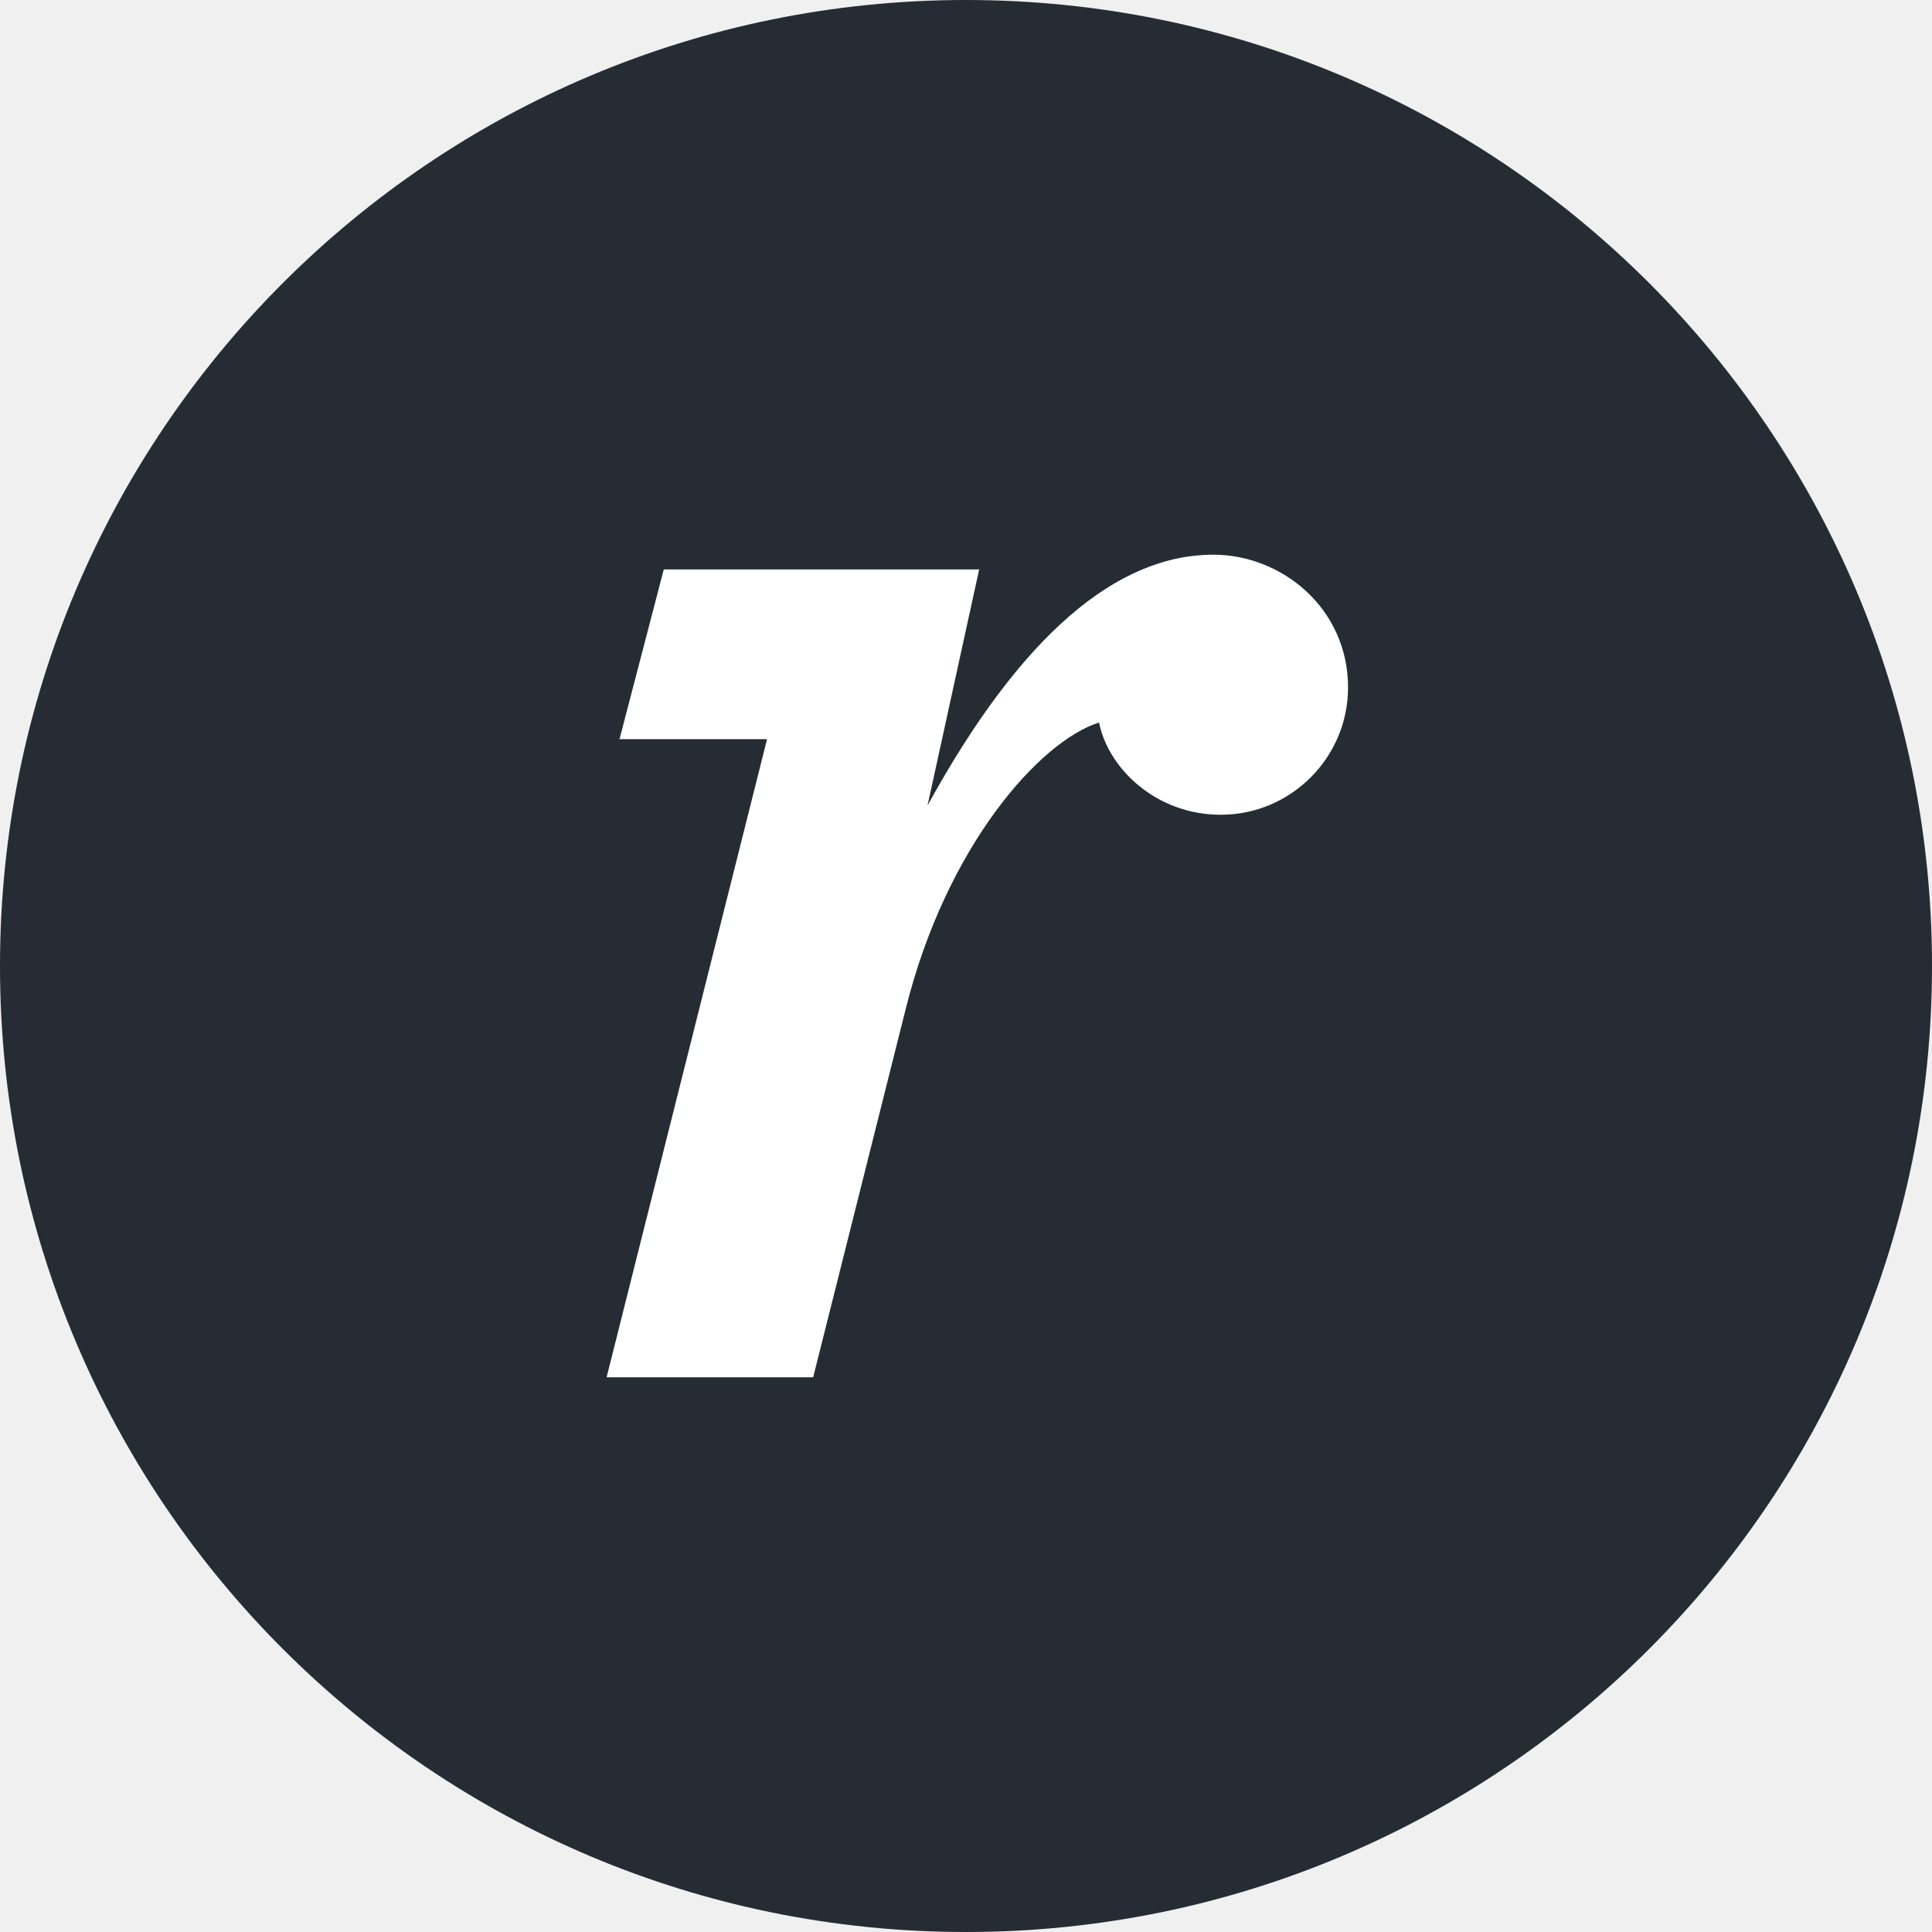
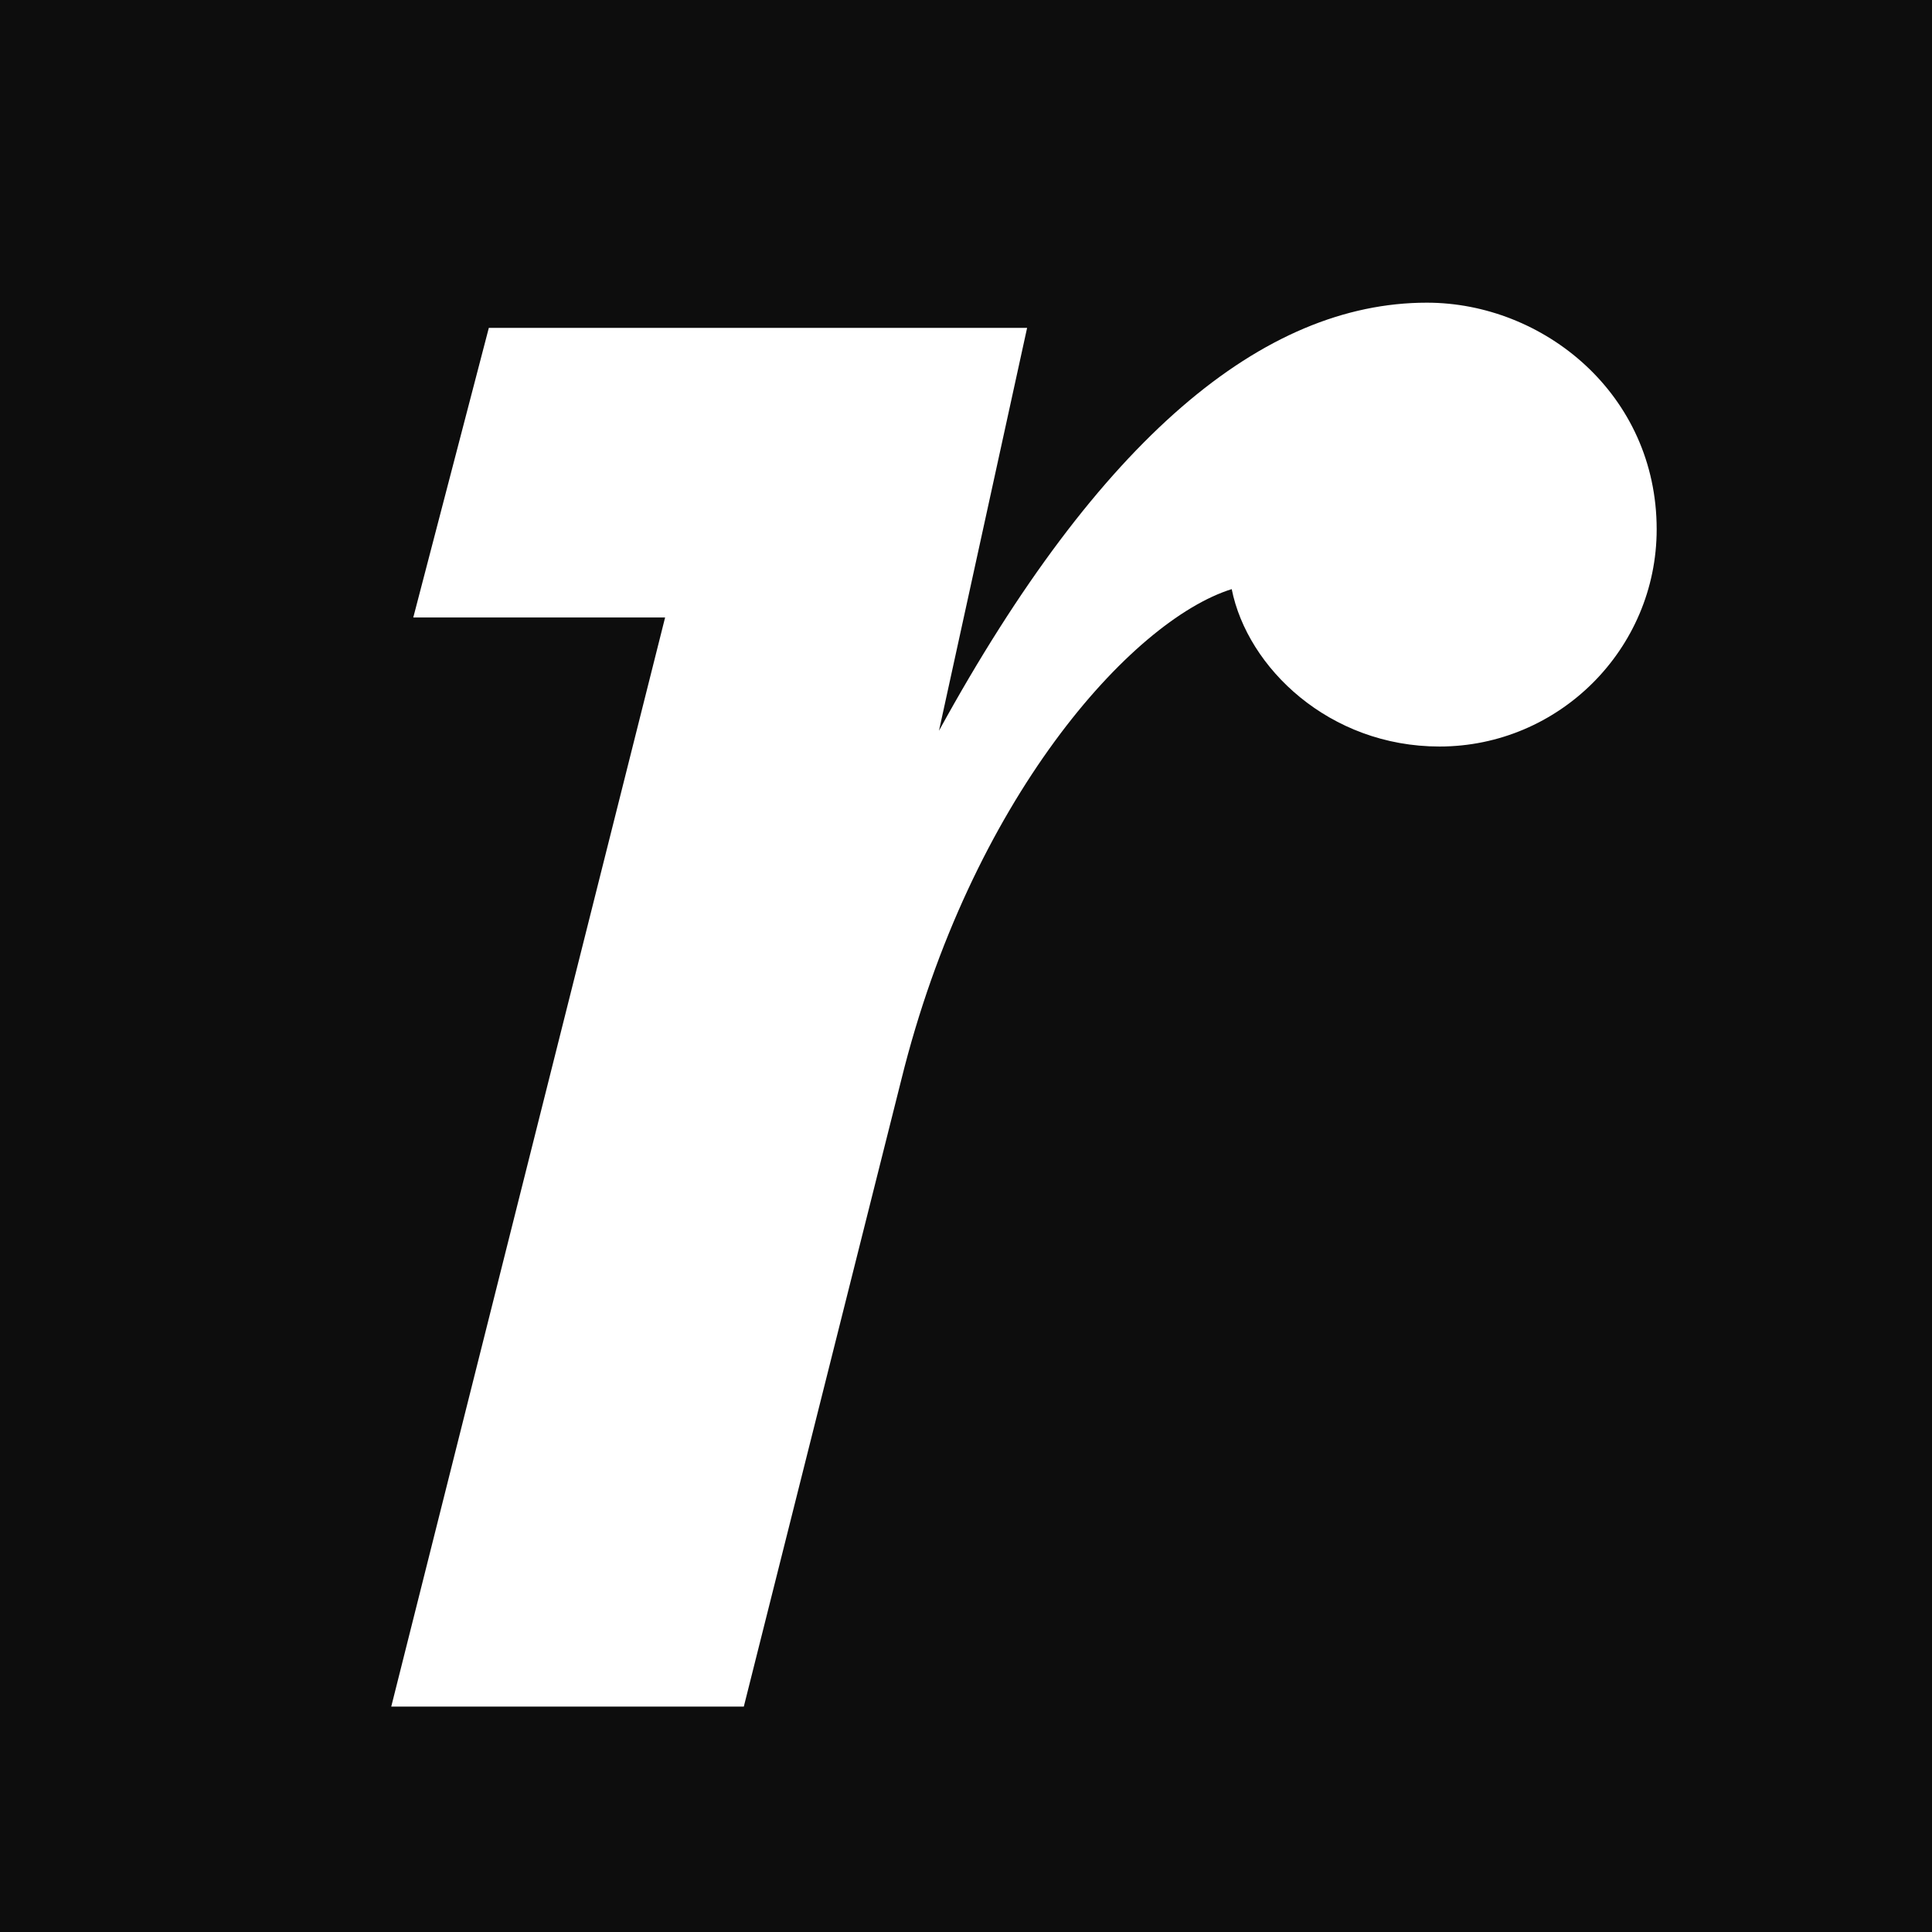
- <svg xmlns="http://www.w3.org/2000/svg" viewBox="0 0 512 512" width="512" height="512">
-   <defs>
-     <clipPath id="circleClip">
-       <circle cx="256.0" cy="256.0" r="256.0" />
-     </clipPath>
-   </defs>
-   <g clip-path="url(#circleClip)">
-     <circle cx="256.0" cy="256.0" r="256.0" fill="#252C34" />
-     <path d="M160.753,365.000L215.498,365.000L239.937,267.731C250.691,224.229 275.619,196.368 291.260,191.480C293.704,203.700 306.413,215.919 323.520,215.919C342.094,215.919 357.247,200.767 357.247,182.193C357.247,161.175 339.650,147.000 321.565,147.000C296.148,147.000 270.731,168.018 245.803,213.475L259.489,150.910L175.906,150.910L164.175,195.879L203.278,195.879Z" fill="white" />
-   </g>
+ <svg xmlns="http://www.w3.org/2000/svg" viewBox="100 100 300 300" width="512" height="512">
+   <rect x="100" y="100" width="300" height="300" fill="#0d0d0d" />
+   <path d="M160.753,365.000L215.498,365.000L239.937,267.731C250.691,224.229 275.619,196.368 291.260,191.480C293.704,203.700 306.413,215.919 323.520,215.919C342.094,215.919 357.247,200.767 357.247,182.193C357.247,161.175 339.650,147.000 321.565,147.000C296.148,147.000 270.731,168.018 245.803,213.475L259.489,150.910L175.906,150.910L164.175,195.879L203.278,195.879Z" fill="white" />
</svg>
